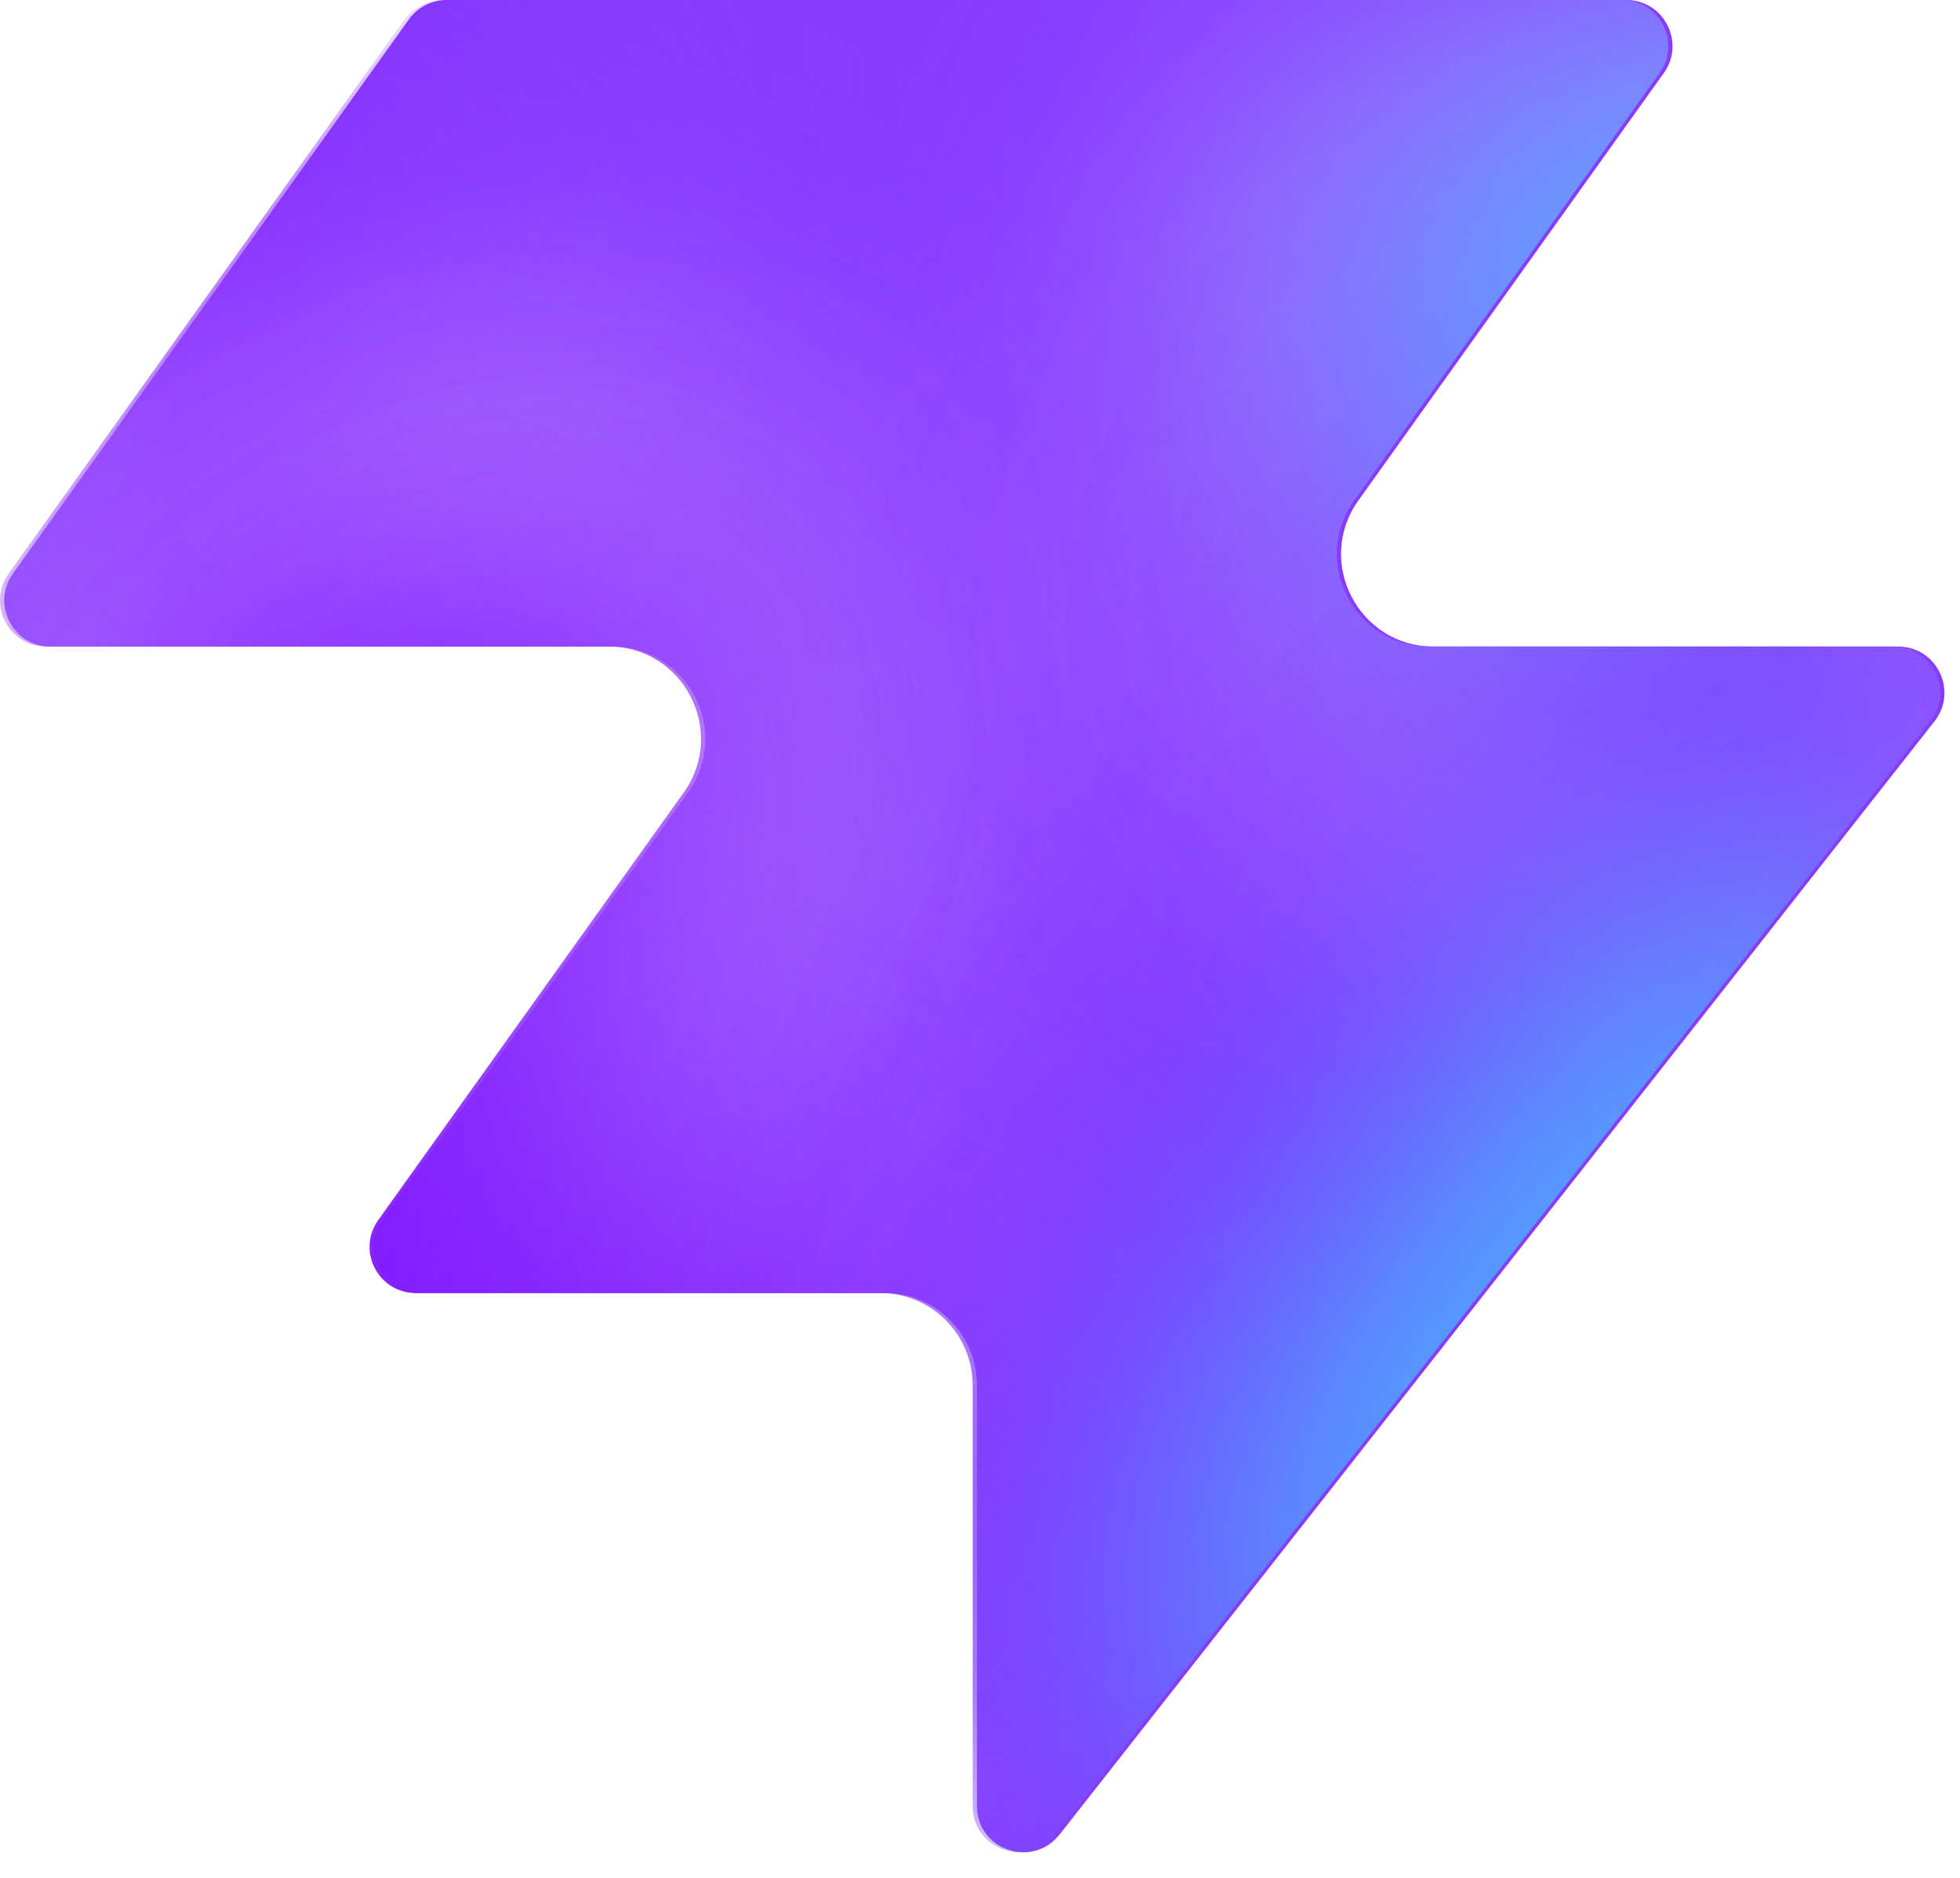
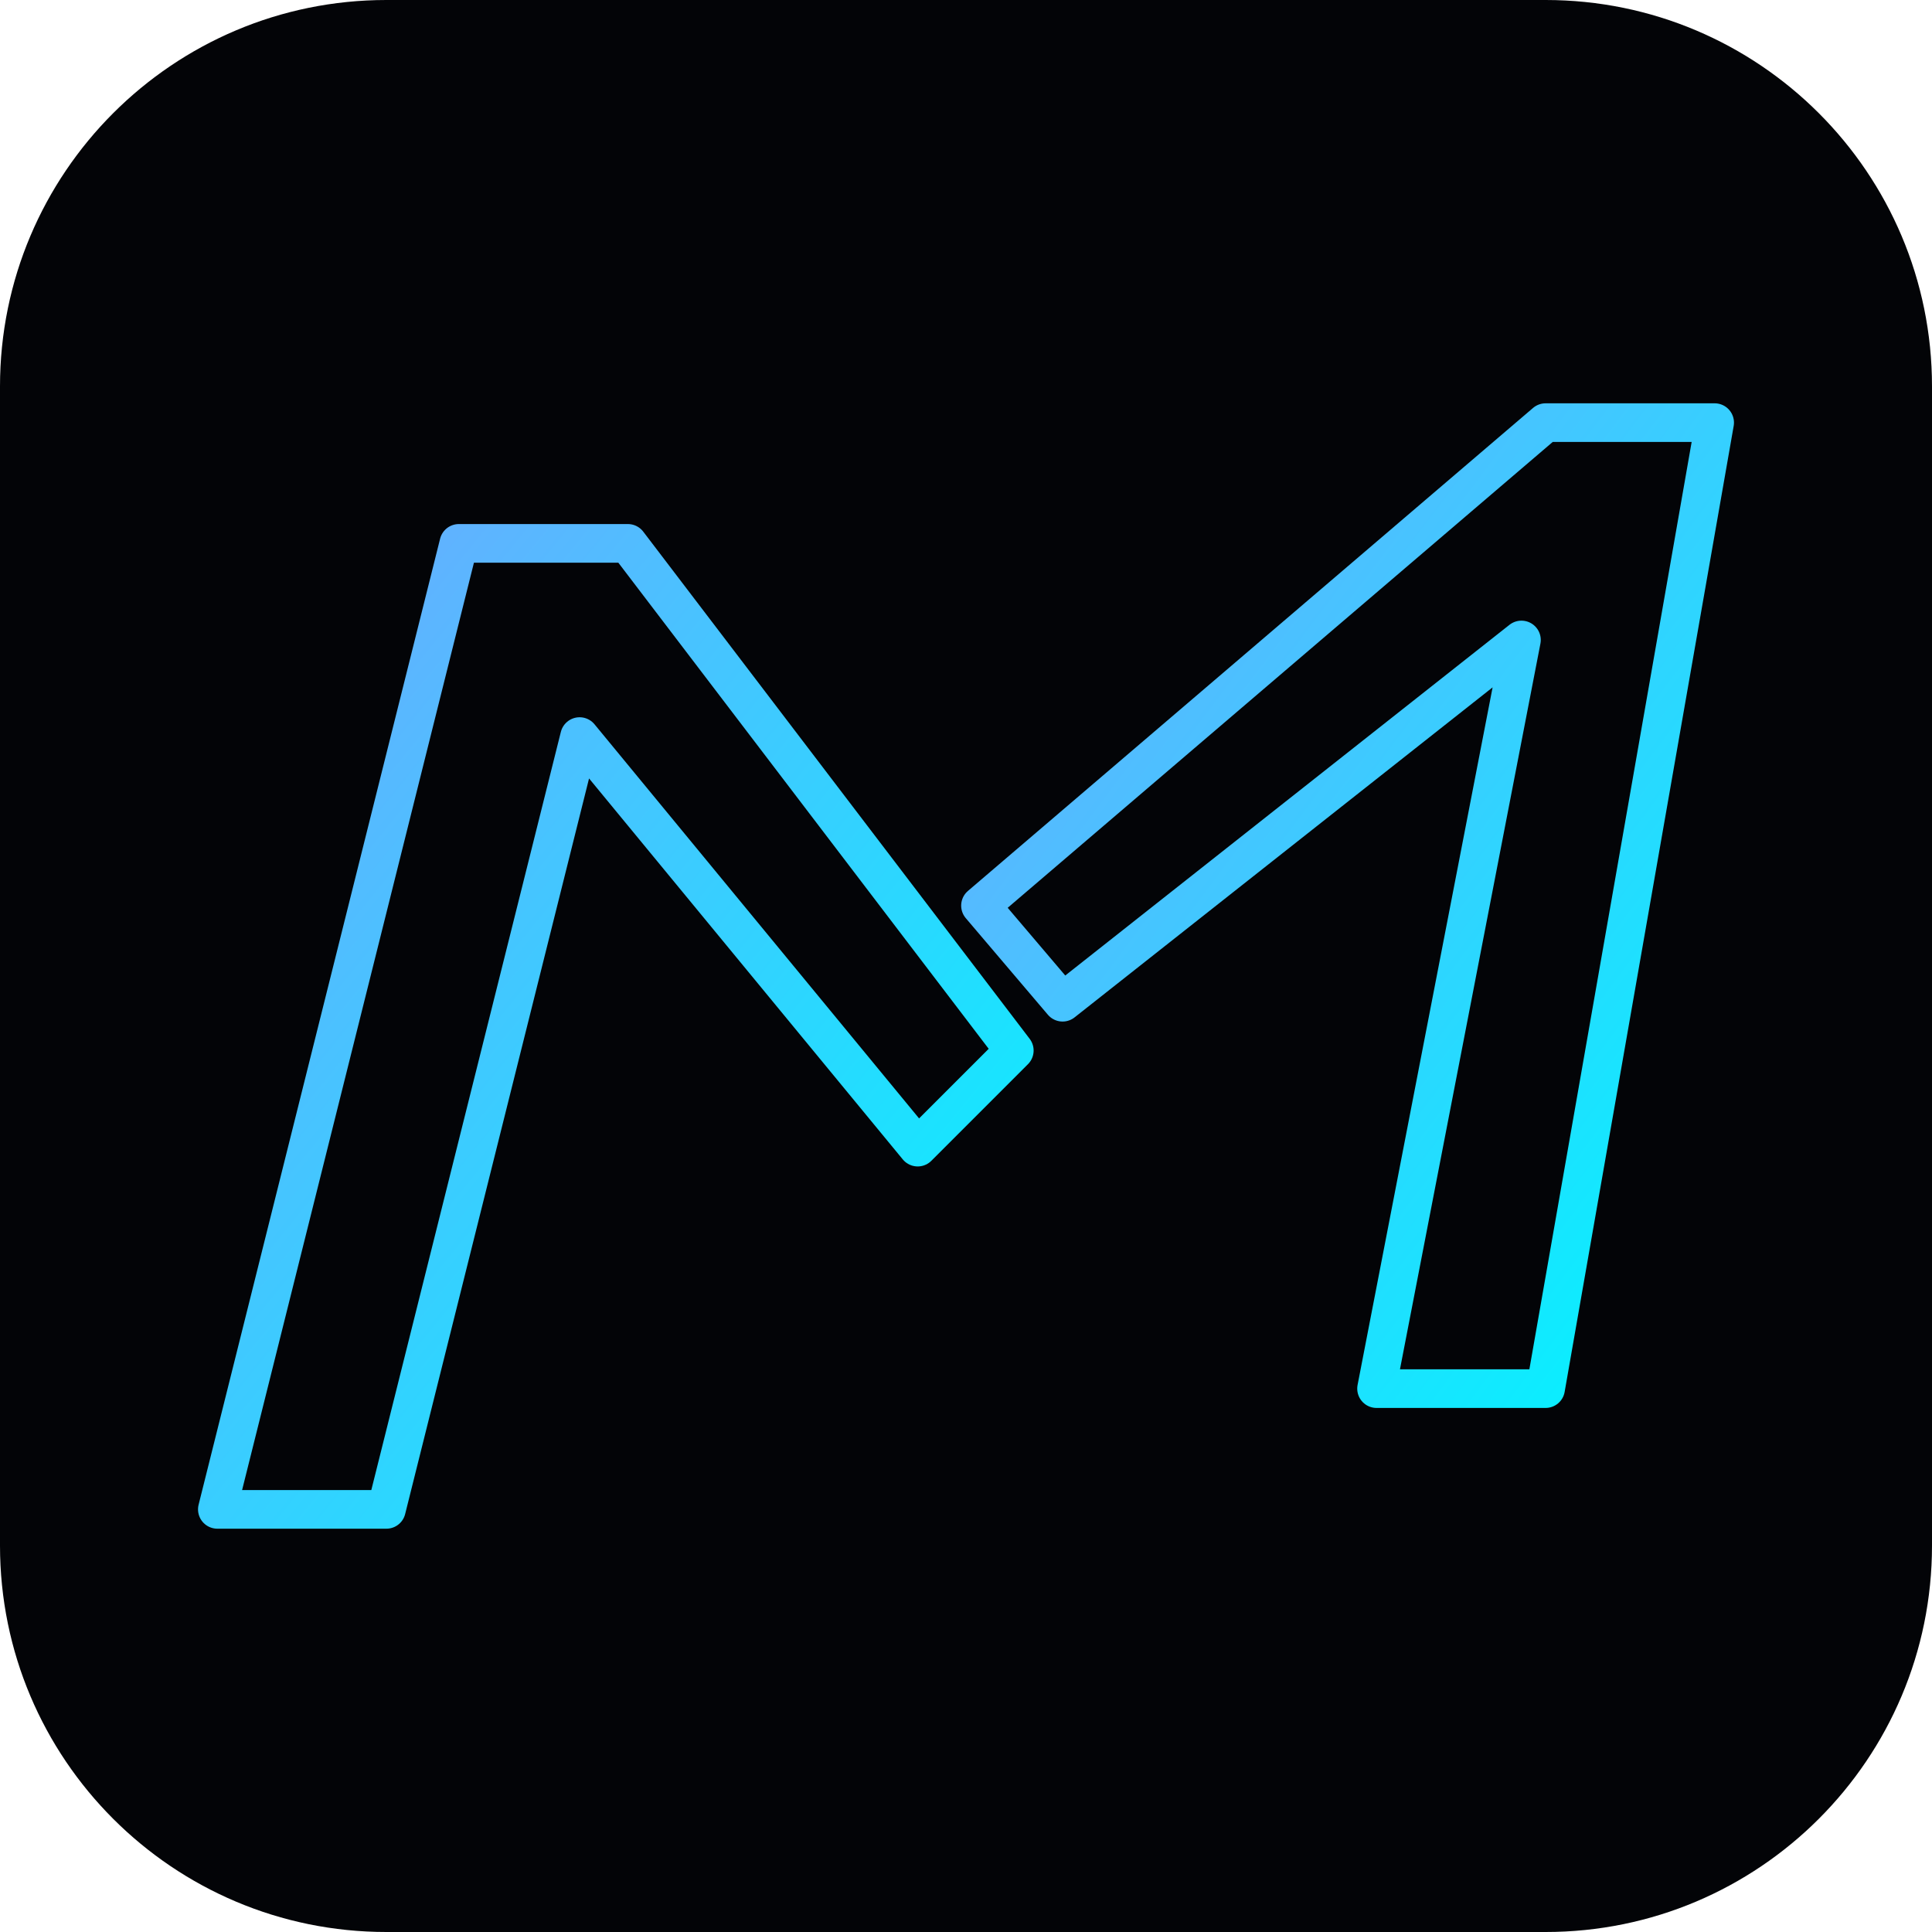
- <svg xmlns="http://www.w3.org/2000/svg" width="48" height="46" fill="none" viewBox="0 0 48 46">
-   <path fill="#863bff" d="M25.946 44.938c-.664.845-2.021.375-2.021-.698V33.937a2.26 2.26 0 0 0-2.262-2.262H10.287c-.92 0-1.456-1.04-.92-1.788l7.48-10.471c1.07-1.497 0-3.578-1.842-3.578H1.237c-.92 0-1.456-1.04-.92-1.788L10.013.474c.214-.297.556-.474.92-.474h28.894c.92 0 1.456 1.04.92 1.788l-7.48 10.471c-1.07 1.498 0 3.579 1.842 3.579h11.377c.943 0 1.473 1.088.89 1.83L25.947 44.94z" style="fill:#863bff;fill:color(display-p3 .525 .23 1);fill-opacity:1" />
-   <mask id="a" width="48" height="46" x="0" y="0" maskUnits="userSpaceOnUse" style="mask-type:alpha">
-     <path fill="#000" d="M25.842 44.938c-.664.844-2.021.375-2.021-.698V33.937a2.26 2.26 0 0 0-2.262-2.262H10.183c-.92 0-1.456-1.04-.92-1.788l7.48-10.471c1.07-1.498 0-3.579-1.842-3.579H1.133c-.92 0-1.456-1.04-.92-1.787L9.91.473c.214-.297.556-.474.92-.474h28.894c.92 0 1.456 1.04.92 1.788l-7.48 10.471c-1.07 1.498 0 3.578 1.842 3.578h11.377c.943 0 1.473 1.088.89 1.832L25.843 44.94z" style="fill:#000;fill-opacity:1" />
-   </mask>
-   <g mask="url(#a)">
-     <g filter="url(#b)">
-       <ellipse cx="5.508" cy="14.704" fill="#ede6ff" rx="5.508" ry="14.704" style="fill:#ede6ff;fill:color(display-p3 .927 .903 1);fill-opacity:1" transform="matrix(.00324 1 1 -.00324 -4.47 31.516)" />
-     </g>
-     <g filter="url(#c)">
-       <ellipse cx="10.399" cy="29.851" fill="#ede6ff" rx="10.399" ry="29.851" style="fill:#ede6ff;fill:color(display-p3 .927 .903 1);fill-opacity:1" transform="matrix(.00324 1 1 -.00324 -39.328 7.883)" />
-     </g>
-     <g filter="url(#d)">
-       <ellipse cx="5.508" cy="30.487" fill="#7e14ff" rx="5.508" ry="30.487" style="fill:#7e14ff;fill:color(display-p3 .492 .077 1);fill-opacity:1" transform="rotate(89.814 -25.913 -14.639)scale(1 -1)" />
-     </g>
-     <g filter="url(#e)">
-       <ellipse cx="5.508" cy="30.599" fill="#7e14ff" rx="5.508" ry="30.599" style="fill:#7e14ff;fill:color(display-p3 .492 .077 1);fill-opacity:1" transform="rotate(89.814 -32.644 -3.334)scale(1 -1)" />
-     </g>
-     <g filter="url(#f)">
-       <ellipse cx="5.508" cy="30.599" fill="#7e14ff" rx="5.508" ry="30.599" style="fill:#7e14ff;fill:color(display-p3 .492 .077 1);fill-opacity:1" transform="matrix(.00324 1 1 -.00324 -34.34 30.47)" />
-     </g>
-     <g filter="url(#g)">
-       <ellipse cx="14.072" cy="22.078" fill="#ede6ff" rx="14.072" ry="22.078" style="fill:#ede6ff;fill:color(display-p3 .927 .903 1);fill-opacity:1" transform="rotate(93.35 24.506 48.493)scale(-1 1)" />
-     </g>
-     <g filter="url(#h)">
-       <ellipse cx="3.47" cy="21.501" fill="#7e14ff" rx="3.47" ry="21.501" style="fill:#7e14ff;fill:color(display-p3 .492 .077 1);fill-opacity:1" transform="rotate(89.009 28.708 47.59)scale(-1 1)" />
-     </g>
-     <g filter="url(#i)">
-       <ellipse cx="3.47" cy="21.501" fill="#7e14ff" rx="3.47" ry="21.501" style="fill:#7e14ff;fill:color(display-p3 .492 .077 1);fill-opacity:1" transform="rotate(89.009 28.708 47.59)scale(-1 1)" />
-     </g>
-     <g filter="url(#j)">
-       <ellipse cx=".387" cy="8.972" fill="#7e14ff" rx="4.407" ry="29.108" style="fill:#7e14ff;fill:color(display-p3 .492 .077 1);fill-opacity:1" transform="rotate(39.51 .387 8.972)" />
-     </g>
-     <g filter="url(#k)">
-       <ellipse cx="47.523" cy="-6.092" fill="#7e14ff" rx="4.407" ry="29.108" style="fill:#7e14ff;fill:color(display-p3 .492 .077 1);fill-opacity:1" transform="rotate(37.892 47.523 -6.092)" />
-     </g>
-     <g filter="url(#l)">
-       <ellipse cx="41.412" cy="6.333" fill="#47bfff" rx="5.971" ry="9.665" style="fill:#47bfff;fill:color(display-p3 .28 .748 1);fill-opacity:1" transform="rotate(37.892 41.412 6.333)" />
-     </g>
-     <g filter="url(#m)">
-       <ellipse cx="-1.879" cy="38.332" fill="#7e14ff" rx="4.407" ry="29.108" style="fill:#7e14ff;fill:color(display-p3 .492 .077 1);fill-opacity:1" transform="rotate(37.892 -1.88 38.332)" />
-     </g>
-     <g filter="url(#n)">
-       <ellipse cx="-1.879" cy="38.332" fill="#7e14ff" rx="4.407" ry="29.108" style="fill:#7e14ff;fill:color(display-p3 .492 .077 1);fill-opacity:1" transform="rotate(37.892 -1.88 38.332)" />
-     </g>
-     <g filter="url(#o)">
-       <ellipse cx="35.651" cy="29.907" fill="#7e14ff" rx="4.407" ry="29.108" style="fill:#7e14ff;fill:color(display-p3 .492 .077 1);fill-opacity:1" transform="rotate(37.892 35.651 29.907)" />
-     </g>
-     <g filter="url(#p)">
-       <ellipse cx="38.418" cy="32.4" fill="#47bfff" rx="5.971" ry="15.297" style="fill:#47bfff;fill:color(display-p3 .28 .748 1);fill-opacity:1" transform="rotate(37.892 38.418 32.4)" />
-     </g>
+ <svg xmlns="http://www.w3.org/2000/svg" viewBox="0 0 800 800">
+   <defs>
+     <linearGradient id="mGrad" x1="0" y1="0" x2="1" y2="1">
+       <stop offset="0%" stop-color="#6fa8ff" />
+       <stop offset="100%" stop-color="#00f5ff" />
+     </linearGradient>
+   </defs>
+   <rect width="800" height="800" rx="160" fill="#030407" />
+   <g transform="translate(-10 25)" stroke="url(#mGrad)" stroke-width="16" stroke-linecap="round" stroke-linejoin="round" fill="none">
+     <path d="M 430 410 L 270 200 L 200 200 L 100 600 L 170 600 L 250 280 L 390 450 L 430 410" />
+     <path d="M 580 550 L 650 550 L 720 150 L 650 150 L 416 350 L 450 390 L 640 240 L 580 550" />
  </g>
-   <defs>
-     <filter id="b" width="60.045" height="41.654" x="-19.77" y="16.149" color-interpolation-filters="sRGB" filterUnits="userSpaceOnUse">
-       <feFlood flood-opacity="0" result="BackgroundImageFix" />
-       <feBlend in="SourceGraphic" in2="BackgroundImageFix" result="shape" />
-       <feGaussianBlur result="effect1_foregroundBlur_2002_17158" stdDeviation="7.659" />
-     </filter>
-     <filter id="c" width="90.34" height="51.437" x="-54.613" y="-7.533" color-interpolation-filters="sRGB" filterUnits="userSpaceOnUse">
-       <feFlood flood-opacity="0" result="BackgroundImageFix" />
-       <feBlend in="SourceGraphic" in2="BackgroundImageFix" result="shape" />
-       <feGaussianBlur result="effect1_foregroundBlur_2002_17158" stdDeviation="7.659" />
-     </filter>
-     <filter id="d" width="79.355" height="29.4" x="-49.64" y="2.03" color-interpolation-filters="sRGB" filterUnits="userSpaceOnUse">
-       <feFlood flood-opacity="0" result="BackgroundImageFix" />
-       <feBlend in="SourceGraphic" in2="BackgroundImageFix" result="shape" />
-       <feGaussianBlur result="effect1_foregroundBlur_2002_17158" stdDeviation="4.596" />
-     </filter>
-     <filter id="e" width="79.579" height="29.4" x="-45.045" y="20.029" color-interpolation-filters="sRGB" filterUnits="userSpaceOnUse">
-       <feFlood flood-opacity="0" result="BackgroundImageFix" />
-       <feBlend in="SourceGraphic" in2="BackgroundImageFix" result="shape" />
-       <feGaussianBlur result="effect1_foregroundBlur_2002_17158" stdDeviation="4.596" />
-     </filter>
-     <filter id="f" width="79.579" height="29.4" x="-43.513" y="21.178" color-interpolation-filters="sRGB" filterUnits="userSpaceOnUse">
-       <feFlood flood-opacity="0" result="BackgroundImageFix" />
-       <feBlend in="SourceGraphic" in2="BackgroundImageFix" result="shape" />
-       <feGaussianBlur result="effect1_foregroundBlur_2002_17158" stdDeviation="4.596" />
-     </filter>
-     <filter id="g" width="74.749" height="58.852" x="15.756" y="-17.901" color-interpolation-filters="sRGB" filterUnits="userSpaceOnUse">
-       <feFlood flood-opacity="0" result="BackgroundImageFix" />
-       <feBlend in="SourceGraphic" in2="BackgroundImageFix" result="shape" />
-       <feGaussianBlur result="effect1_foregroundBlur_2002_17158" stdDeviation="7.659" />
-     </filter>
-     <filter id="h" width="61.377" height="25.362" x="23.548" y="2.284" color-interpolation-filters="sRGB" filterUnits="userSpaceOnUse">
-       <feFlood flood-opacity="0" result="BackgroundImageFix" />
-       <feBlend in="SourceGraphic" in2="BackgroundImageFix" result="shape" />
-       <feGaussianBlur result="effect1_foregroundBlur_2002_17158" stdDeviation="4.596" />
-     </filter>
-     <filter id="i" width="61.377" height="25.362" x="23.548" y="2.284" color-interpolation-filters="sRGB" filterUnits="userSpaceOnUse">
-       <feFlood flood-opacity="0" result="BackgroundImageFix" />
-       <feBlend in="SourceGraphic" in2="BackgroundImageFix" result="shape" />
-       <feGaussianBlur result="effect1_foregroundBlur_2002_17158" stdDeviation="4.596" />
-     </filter>
-     <filter id="j" width="56.045" height="63.649" x="-27.636" y="-22.853" color-interpolation-filters="sRGB" filterUnits="userSpaceOnUse">
-       <feFlood flood-opacity="0" result="BackgroundImageFix" />
-       <feBlend in="SourceGraphic" in2="BackgroundImageFix" result="shape" />
-       <feGaussianBlur result="effect1_foregroundBlur_2002_17158" stdDeviation="4.596" />
-     </filter>
-     <filter id="k" width="54.814" height="64.646" x="20.116" y="-38.415" color-interpolation-filters="sRGB" filterUnits="userSpaceOnUse">
-       <feFlood flood-opacity="0" result="BackgroundImageFix" />
-       <feBlend in="SourceGraphic" in2="BackgroundImageFix" result="shape" />
-       <feGaussianBlur result="effect1_foregroundBlur_2002_17158" stdDeviation="4.596" />
-     </filter>
-     <filter id="l" width="33.541" height="35.313" x="24.641" y="-11.323" color-interpolation-filters="sRGB" filterUnits="userSpaceOnUse">
-       <feFlood flood-opacity="0" result="BackgroundImageFix" />
-       <feBlend in="SourceGraphic" in2="BackgroundImageFix" result="shape" />
-       <feGaussianBlur result="effect1_foregroundBlur_2002_17158" stdDeviation="4.596" />
-     </filter>
-     <filter id="m" width="54.814" height="64.646" x="-29.286" y="6.009" color-interpolation-filters="sRGB" filterUnits="userSpaceOnUse">
-       <feFlood flood-opacity="0" result="BackgroundImageFix" />
-       <feBlend in="SourceGraphic" in2="BackgroundImageFix" result="shape" />
-       <feGaussianBlur result="effect1_foregroundBlur_2002_17158" stdDeviation="4.596" />
-     </filter>
-     <filter id="n" width="54.814" height="64.646" x="-29.286" y="6.009" color-interpolation-filters="sRGB" filterUnits="userSpaceOnUse">
-       <feFlood flood-opacity="0" result="BackgroundImageFix" />
-       <feBlend in="SourceGraphic" in2="BackgroundImageFix" result="shape" />
-       <feGaussianBlur result="effect1_foregroundBlur_2002_17158" stdDeviation="4.596" />
-     </filter>
-     <filter id="o" width="54.814" height="64.646" x="8.244" y="-2.416" color-interpolation-filters="sRGB" filterUnits="userSpaceOnUse">
-       <feFlood flood-opacity="0" result="BackgroundImageFix" />
-       <feBlend in="SourceGraphic" in2="BackgroundImageFix" result="shape" />
-       <feGaussianBlur result="effect1_foregroundBlur_2002_17158" stdDeviation="4.596" />
-     </filter>
-     <filter id="p" width="39.409" height="43.623" x="18.713" y="10.588" color-interpolation-filters="sRGB" filterUnits="userSpaceOnUse">
-       <feFlood flood-opacity="0" result="BackgroundImageFix" />
-       <feBlend in="SourceGraphic" in2="BackgroundImageFix" result="shape" />
-       <feGaussianBlur result="effect1_foregroundBlur_2002_17158" stdDeviation="4.596" />
-     </filter>
-   </defs>
</svg>
